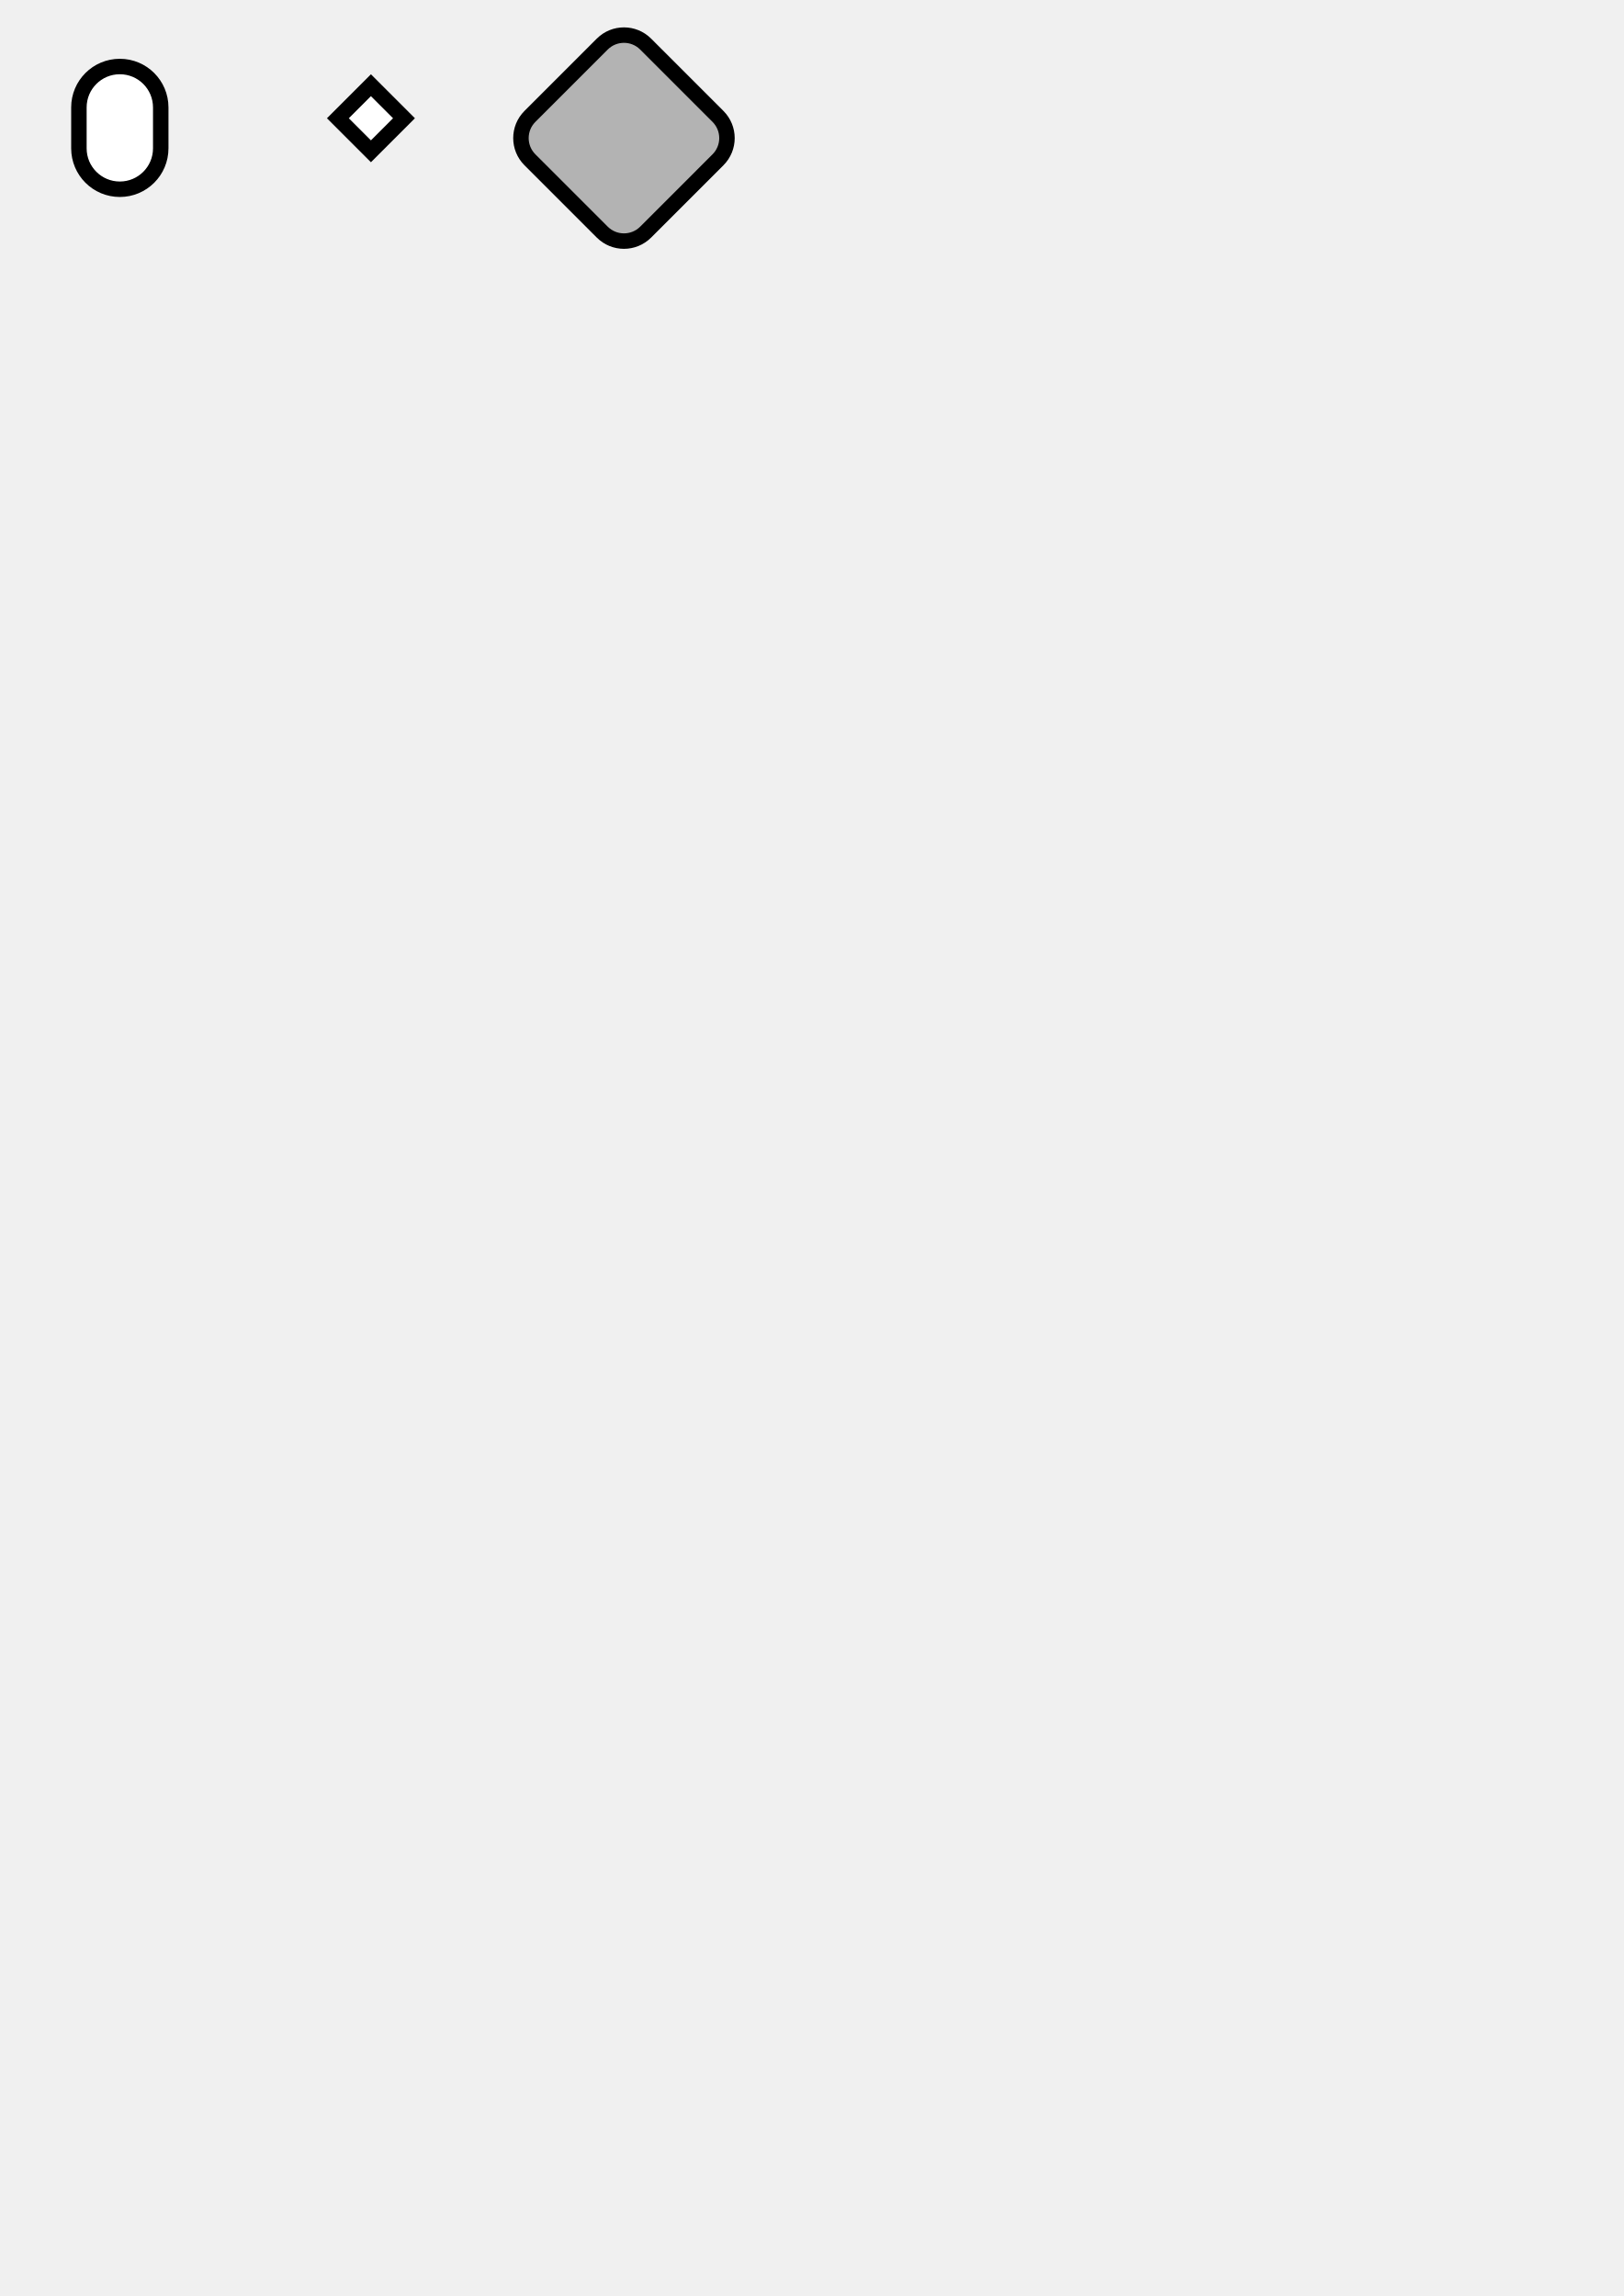
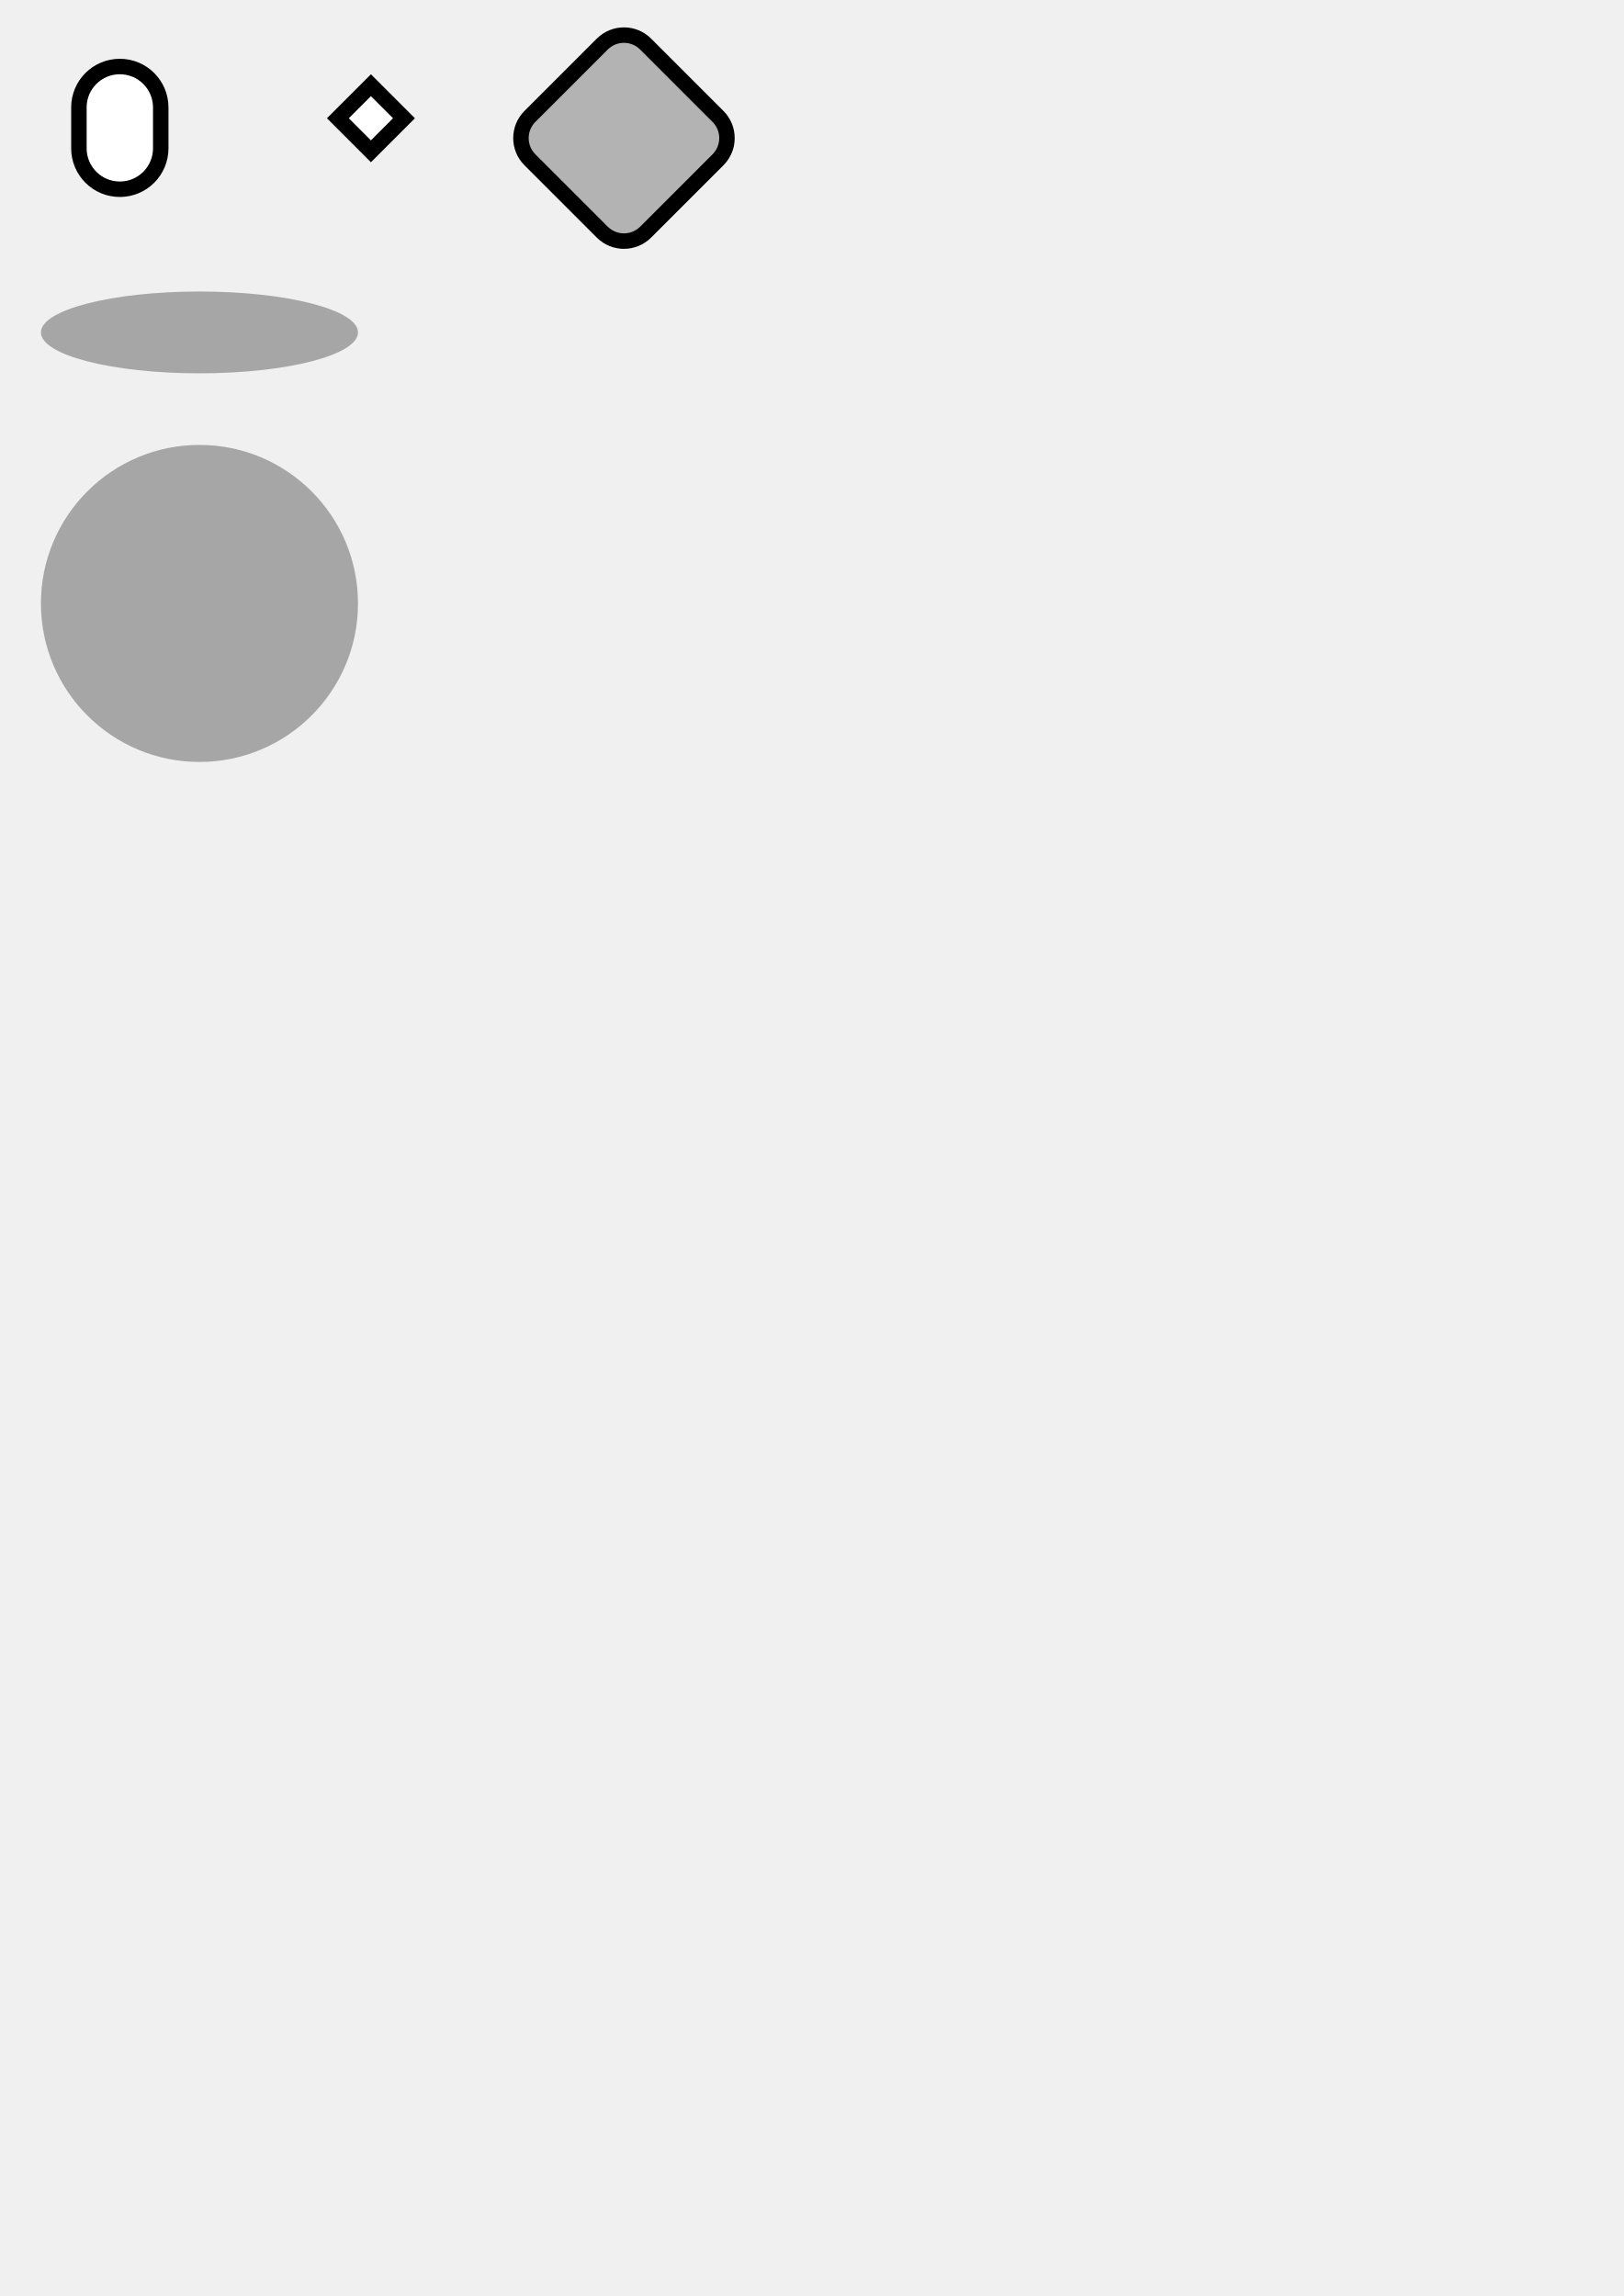
<svg xmlns="http://www.w3.org/2000/svg" width="210mm" height="297mm" viewBox="0 0 210 297" version="1.1" id="svg8">
  <defs id="defs2" />
  <g id="layer1">
    <path style="opacity:1;fill:#ffffff;fill-opacity:1;stroke:#000000;stroke-width:2;stroke-linejoin:miter;stroke-miterlimit:4;stroke-dasharray:none;stroke-opacity:1" d="m 15.497,8.604 a 5.292,5.292 0 0 0 -5.292,5.292 v 5.292 a 5.292,5.292 0 0 0 5.292,5.292 5.292,5.292 0 0 0 5.292,-5.292 V 13.896 A 5.292,5.292 0 0 0 15.497,8.604 Z" id="path815" />
    <rect style="opacity:1;fill:#ffffff;fill-opacity:1;stroke:#000000;stroke-width:2;stroke-linejoin:miter;stroke-miterlimit:4;stroke-dasharray:none;stroke-opacity:1" id="rect861" width="6.044" height="6.044" x="20.084" y="41.718" transform="rotate(-45)" />
    <rect style="opacity:1;fill:#b3b3b3;fill-opacity:1;stroke:#000000;stroke-width:2;stroke-linejoin:miter;stroke-miterlimit:4;stroke-dasharray:none;stroke-opacity:1" id="rect824" width="21.167" height="21.167" x="33.847" y="59.111" ry="3.969" transform="rotate(-45)" />
+     <ellipse style="opacity:1;fill:#a6a6a6;fill-opacity:1;stroke:none;stroke-width:2;stroke-linejoin:miter;stroke-miterlimit:4;stroke-dasharray:none;stroke-opacity:1" id="path819" cx="25.797" cy="43" rx="20.505" ry="5.292" />
+     <circle cy="78.057" cx="25.797" id="ellipse825" style="opacity:1;fill:#a6a6a6;fill-opacity:1;stroke:none;stroke-width:2;stroke-linejoin:miter;stroke-miterlimit:4;stroke-dasharray:none;stroke-opacity:1" r="20.505" />
  </g>
</svg>
